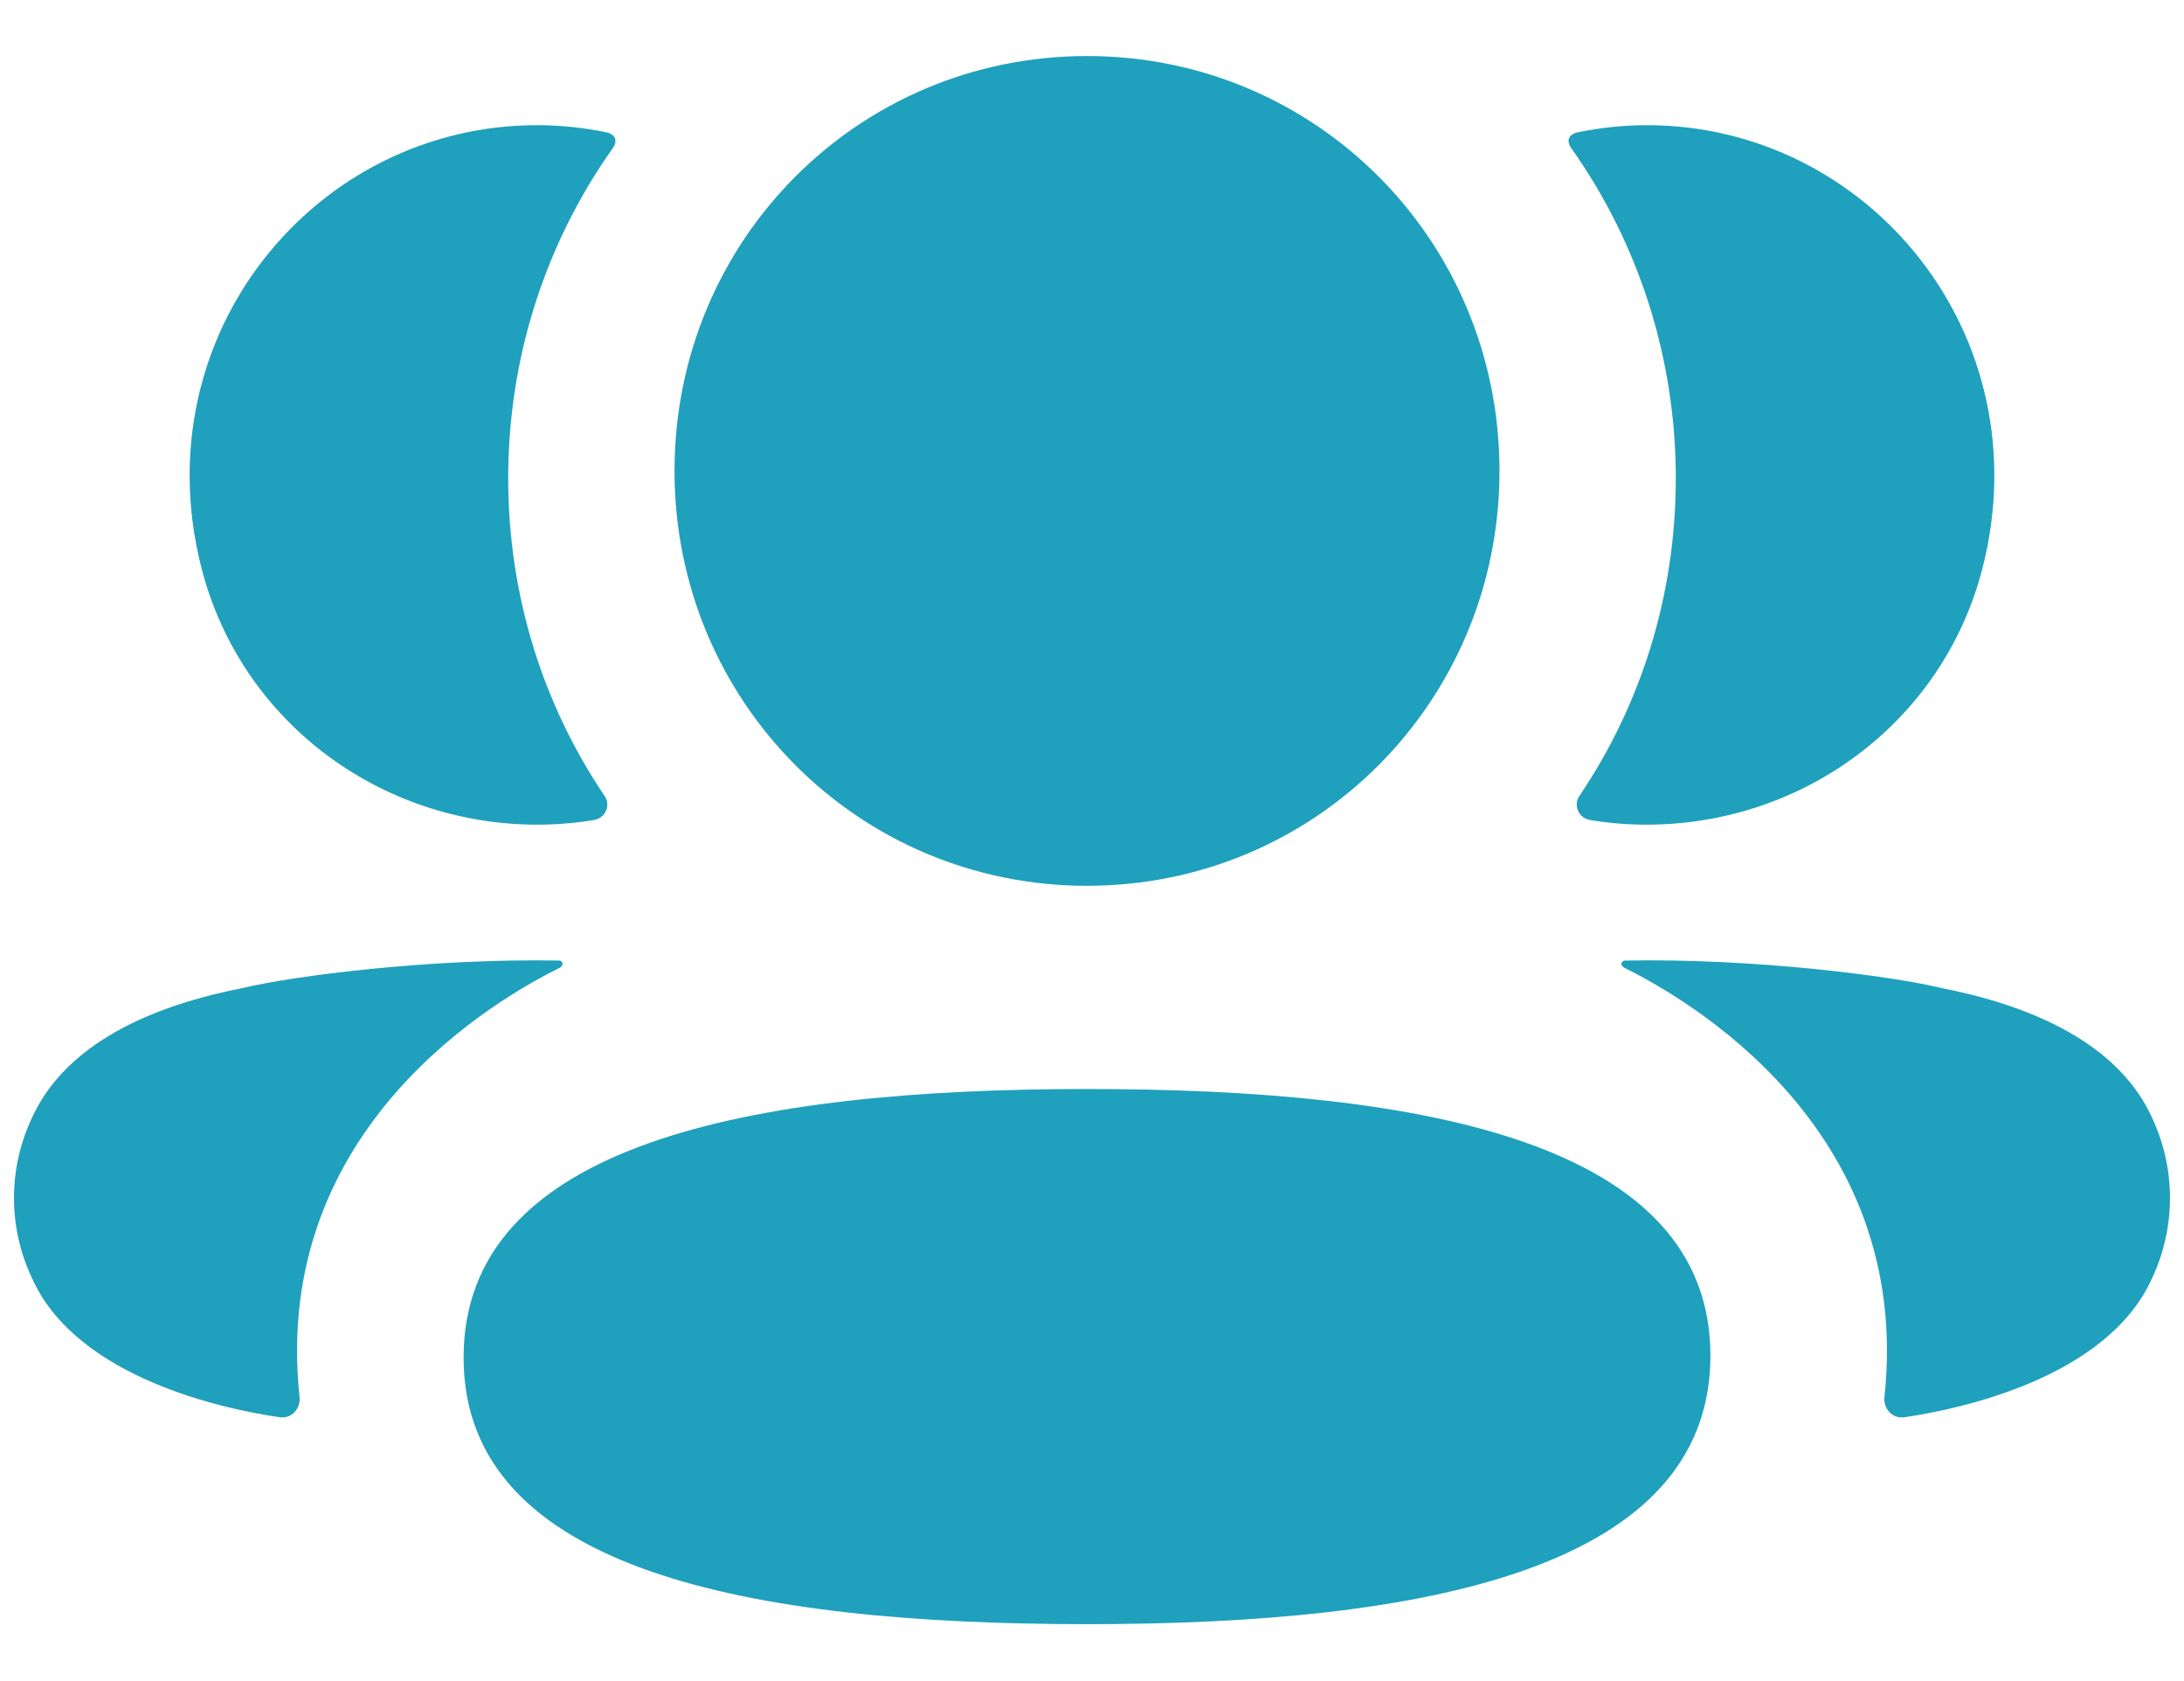
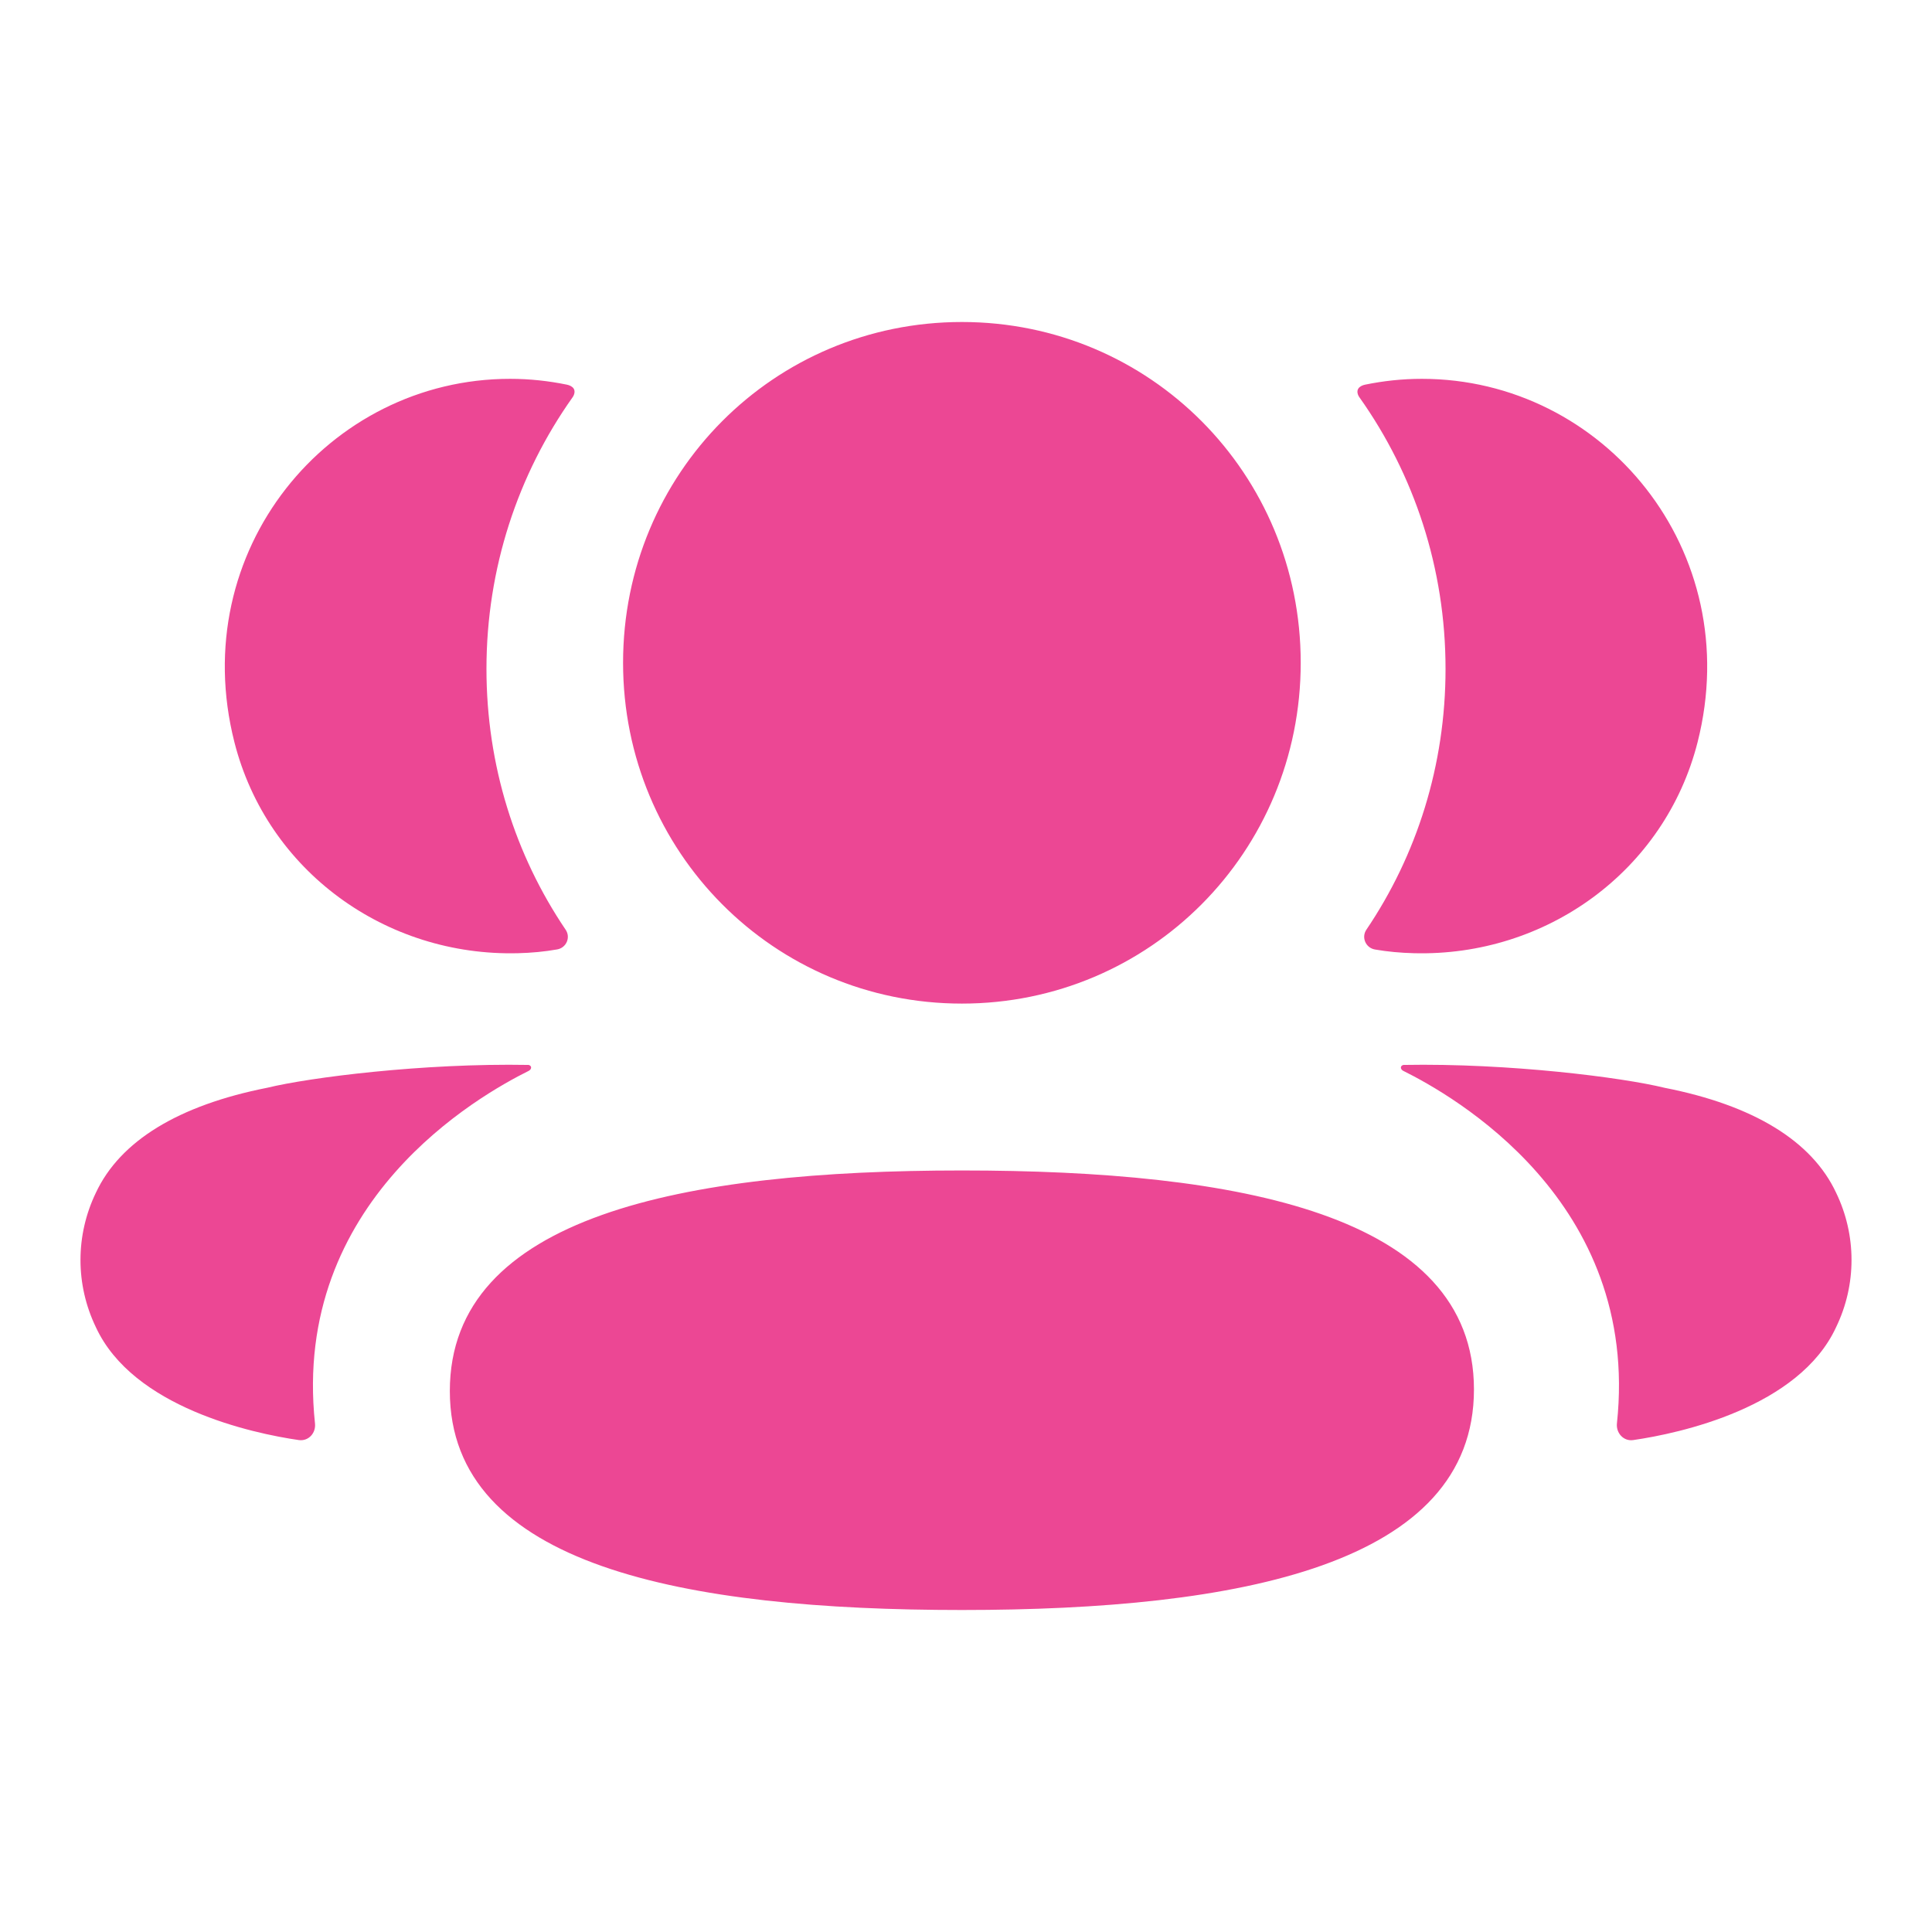
- <svg xmlns="http://www.w3.org/2000/svg" width="26" height="20" viewBox="0 0 26 20" fill="none">
-   <path d="M12.941 12.963C16.944 12.963 20.362 13.597 20.362 16.137C20.362 18.675 16.965 19.333 12.941 19.333C8.937 19.333 5.519 18.698 5.519 16.16C5.519 13.62 8.916 12.963 12.941 12.963ZM19.341 11.434C20.871 11.405 22.517 11.615 23.125 11.764C24.413 12.018 25.26 12.535 25.611 13.286C25.907 13.903 25.907 14.618 25.611 15.234C25.074 16.399 23.343 16.773 22.67 16.87C22.531 16.891 22.419 16.77 22.434 16.63C22.778 13.402 20.044 11.871 19.337 11.519C19.306 11.503 19.3 11.479 19.303 11.464C19.305 11.454 19.318 11.437 19.341 11.434ZM6.372 11.431L6.66 11.434C6.683 11.437 6.694 11.454 6.696 11.463C6.7 11.479 6.693 11.502 6.664 11.519C5.956 11.871 3.222 13.402 3.566 16.63C3.58 16.77 3.47 16.89 3.331 16.87C2.658 16.774 0.927 16.4 0.39 15.234C0.092 14.618 0.092 13.903 0.39 13.286C0.741 12.535 1.587 12.018 2.875 11.764C3.484 11.616 5.128 11.406 6.66 11.434L6.372 11.431ZM12.941 0.667C15.666 0.667 17.851 2.862 17.851 5.605C17.851 8.346 15.666 10.544 12.941 10.544C10.215 10.544 8.03 8.346 8.03 5.605C8.03 2.862 10.215 0.667 12.941 0.667ZM19.607 1.49C22.24 1.49 24.307 3.981 23.603 6.756C23.128 8.624 21.407 9.865 19.49 9.815C19.298 9.81 19.109 9.792 18.926 9.76C18.794 9.737 18.727 9.587 18.802 9.475C19.533 8.393 19.95 7.091 19.95 5.694C19.95 4.236 19.494 2.876 18.704 1.761C18.679 1.726 18.66 1.673 18.685 1.633C18.706 1.6 18.744 1.584 18.781 1.575C19.047 1.521 19.321 1.49 19.607 1.49ZM6.392 1.49C6.678 1.49 6.952 1.52 7.219 1.575C7.255 1.583 7.294 1.601 7.315 1.633C7.339 1.673 7.322 1.726 7.297 1.761C6.506 2.876 6.05 4.235 6.05 5.694C6.05 7.091 6.467 8.393 7.198 9.475C7.274 9.587 7.207 9.737 7.074 9.76C6.89 9.793 6.702 9.809 6.51 9.815C4.593 9.865 2.873 8.624 2.397 6.756C1.692 3.981 3.759 1.49 6.392 1.49Z" fill="#1FA0BD" />
+ <svg xmlns="http://www.w3.org/2000/svg" width="24" height="24" viewBox="0 0 24 24" fill="none">
+   <path d="M11.949 14.54C15.38 14.54 18.31 15.084 18.31 17.26C18.31 19.436 15.399 20 11.949 20C8.518 20 5.588 19.456 5.588 17.28C5.588 15.103 8.499 14.54 11.949 14.54ZM17.435 13.229C18.747 13.205 20.157 13.385 20.678 13.513C21.782 13.73 22.508 14.173 22.809 14.817C23.064 15.345 23.064 15.959 22.809 16.486C22.349 17.485 20.865 17.806 20.289 17.889C20.17 17.907 20.074 17.803 20.086 17.683C20.381 14.916 18.038 13.604 17.431 13.302C17.405 13.288 17.4 13.268 17.403 13.255C17.405 13.246 17.415 13.232 17.435 13.229ZM6.319 13.227L6.566 13.229C6.585 13.232 6.595 13.246 6.597 13.255C6.6 13.268 6.594 13.288 6.569 13.302C5.962 13.604 3.619 14.916 3.913 17.683C3.926 17.803 3.831 17.906 3.712 17.889C3.135 17.806 1.652 17.485 1.191 16.487C0.936 15.958 0.936 15.346 1.191 14.817C1.492 14.173 2.218 13.73 3.322 13.512C3.844 13.385 5.253 13.205 6.566 13.229L6.319 13.227ZM11.949 4C14.285 4 16.158 5.882 16.158 8.233C16.158 10.582 14.285 12.467 11.949 12.467C9.613 12.467 7.74 10.582 7.74 8.233C7.74 5.882 9.613 4 11.949 4ZM17.663 4.706C19.92 4.706 21.692 6.841 21.088 9.22C20.681 10.821 19.206 11.885 17.563 11.841C17.398 11.837 17.236 11.822 17.08 11.795C16.966 11.775 16.909 11.646 16.973 11.55C17.6 10.623 17.957 9.507 17.957 8.309C17.957 7.059 17.567 5.894 16.889 4.938C16.867 4.909 16.851 4.863 16.873 4.828C16.891 4.8 16.924 4.786 16.955 4.779C17.183 4.732 17.418 4.706 17.663 4.706ZM6.336 4.706C6.581 4.706 6.816 4.732 7.045 4.779C7.076 4.786 7.11 4.801 7.127 4.828C7.148 4.863 7.133 4.908 7.111 4.938C6.434 5.894 6.043 7.059 6.043 8.309C6.043 9.507 6.4 10.623 7.027 11.55C7.092 11.646 7.034 11.775 6.921 11.794C6.763 11.822 6.602 11.837 6.437 11.841C4.794 11.884 3.319 10.821 2.912 9.22C2.308 6.841 4.08 4.706 6.336 4.706Z" fill="#EC4794" />
</svg>
